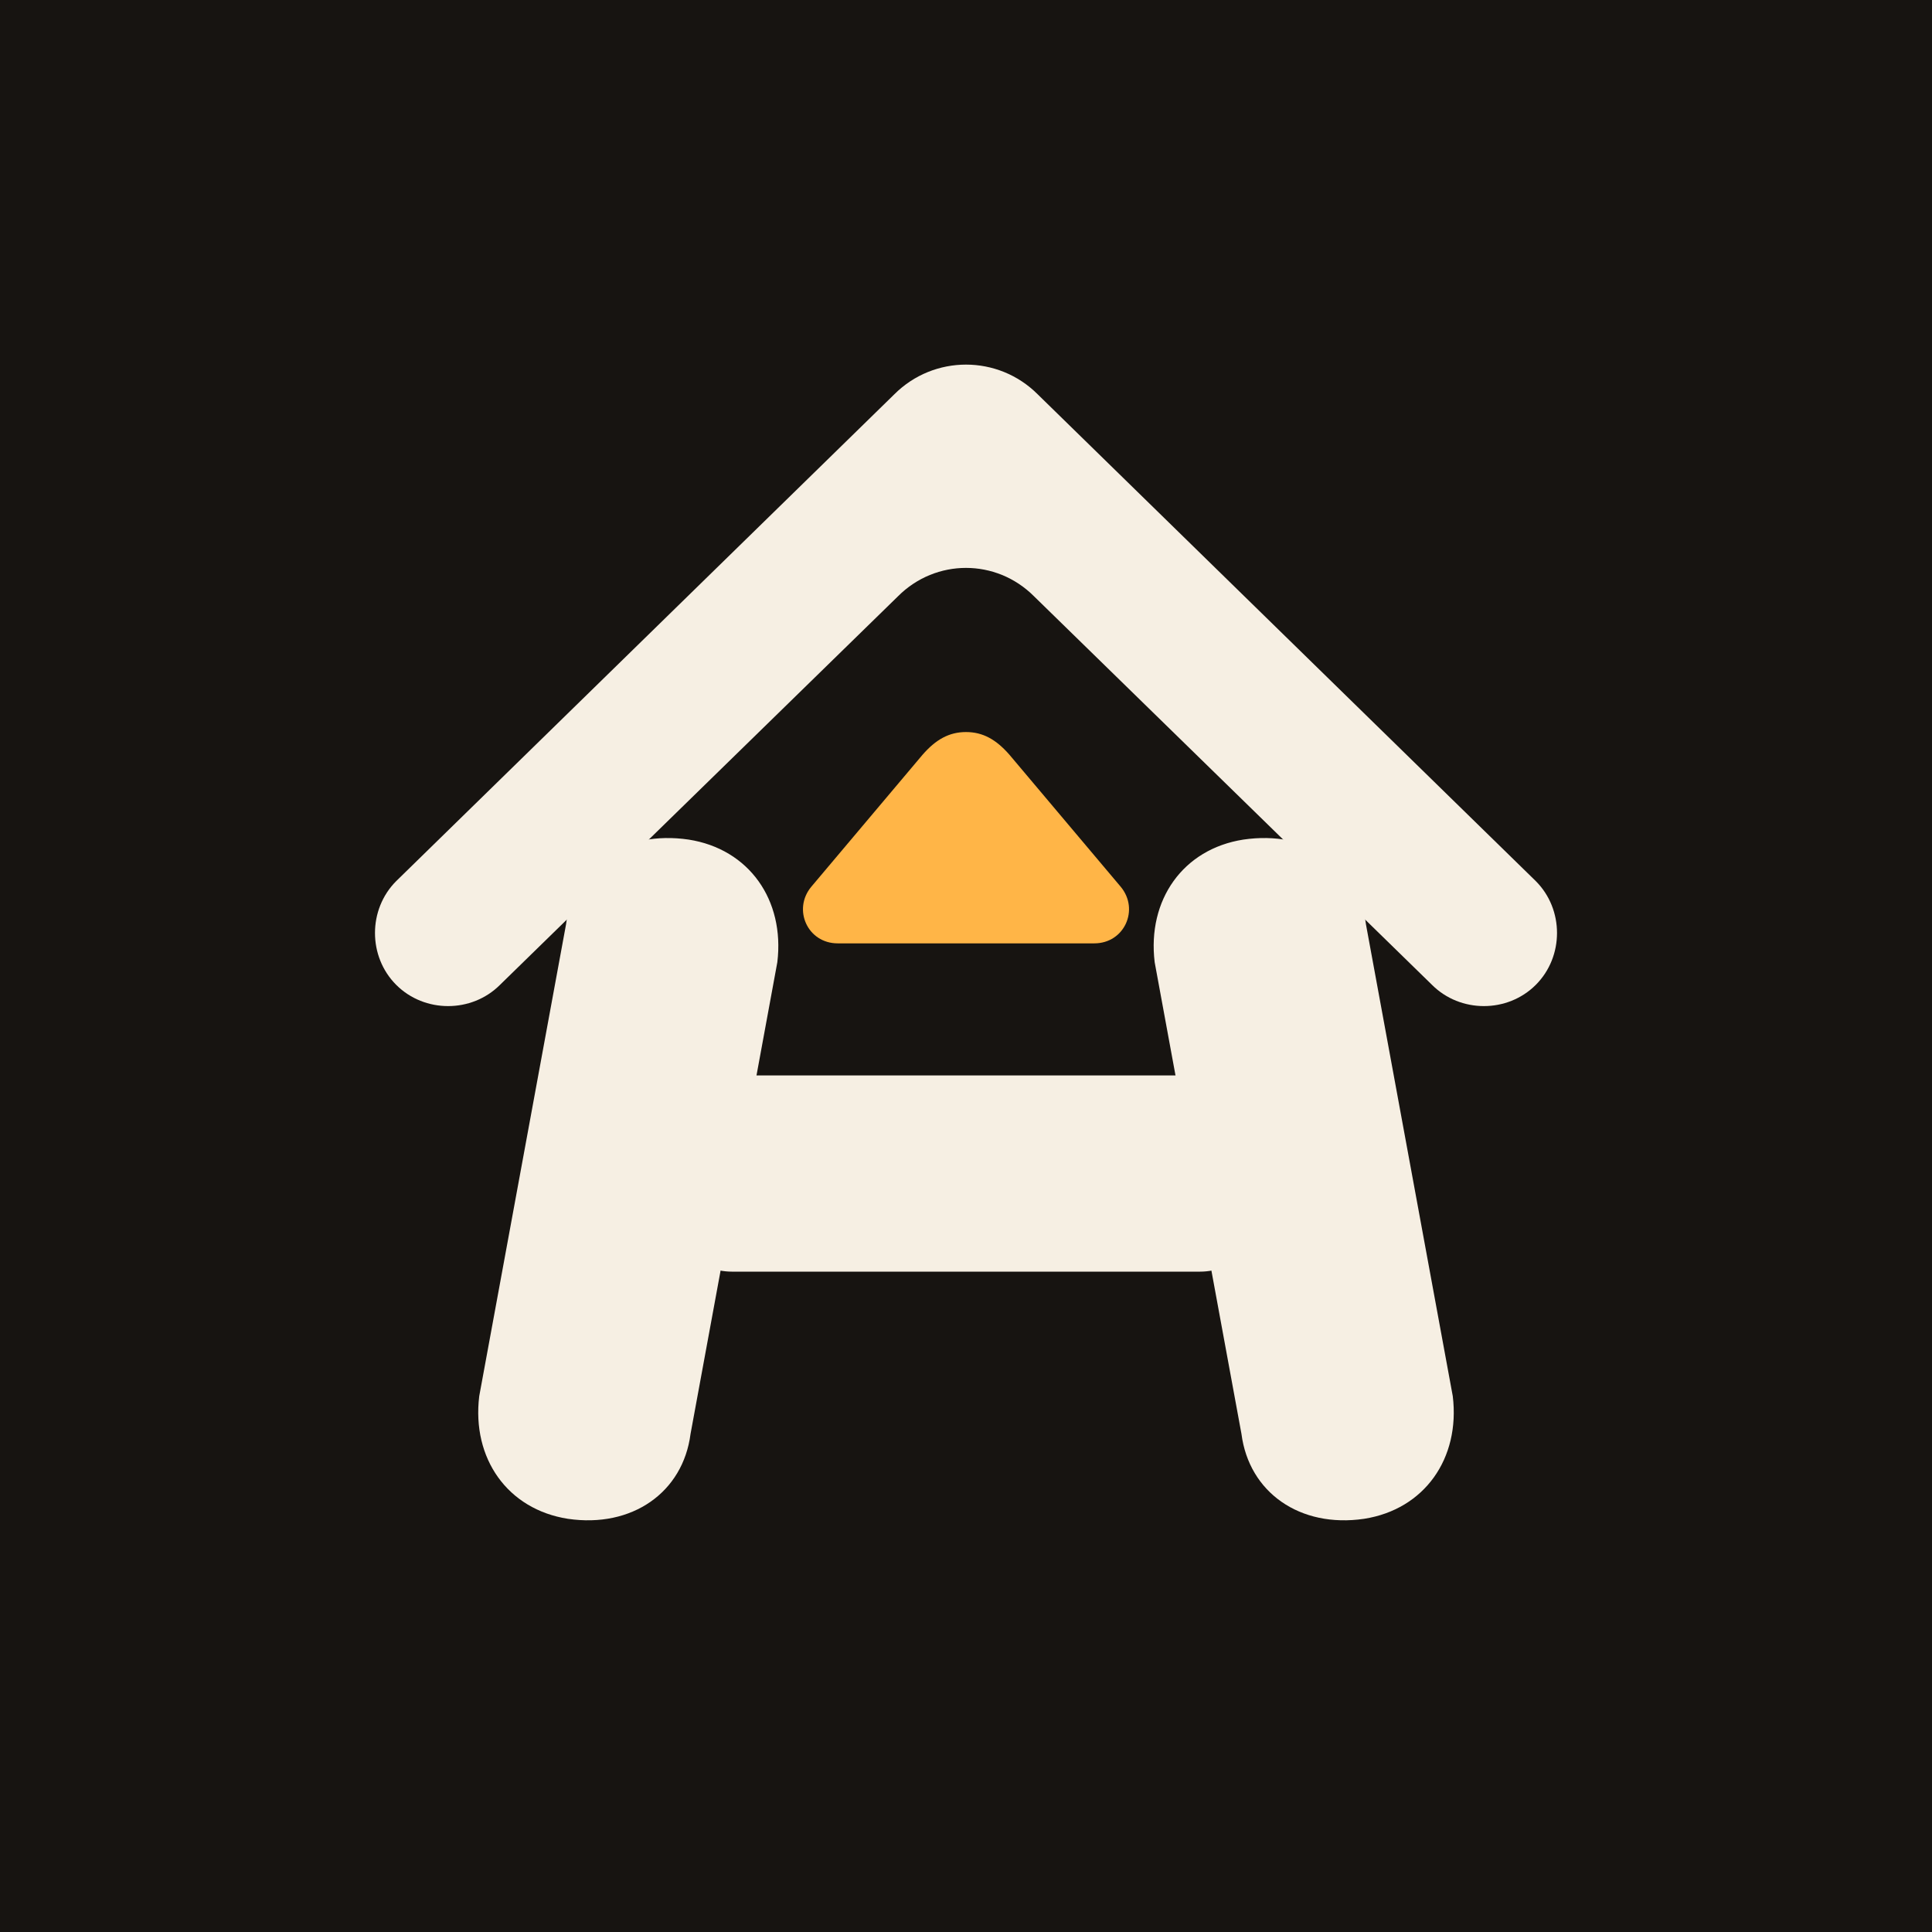
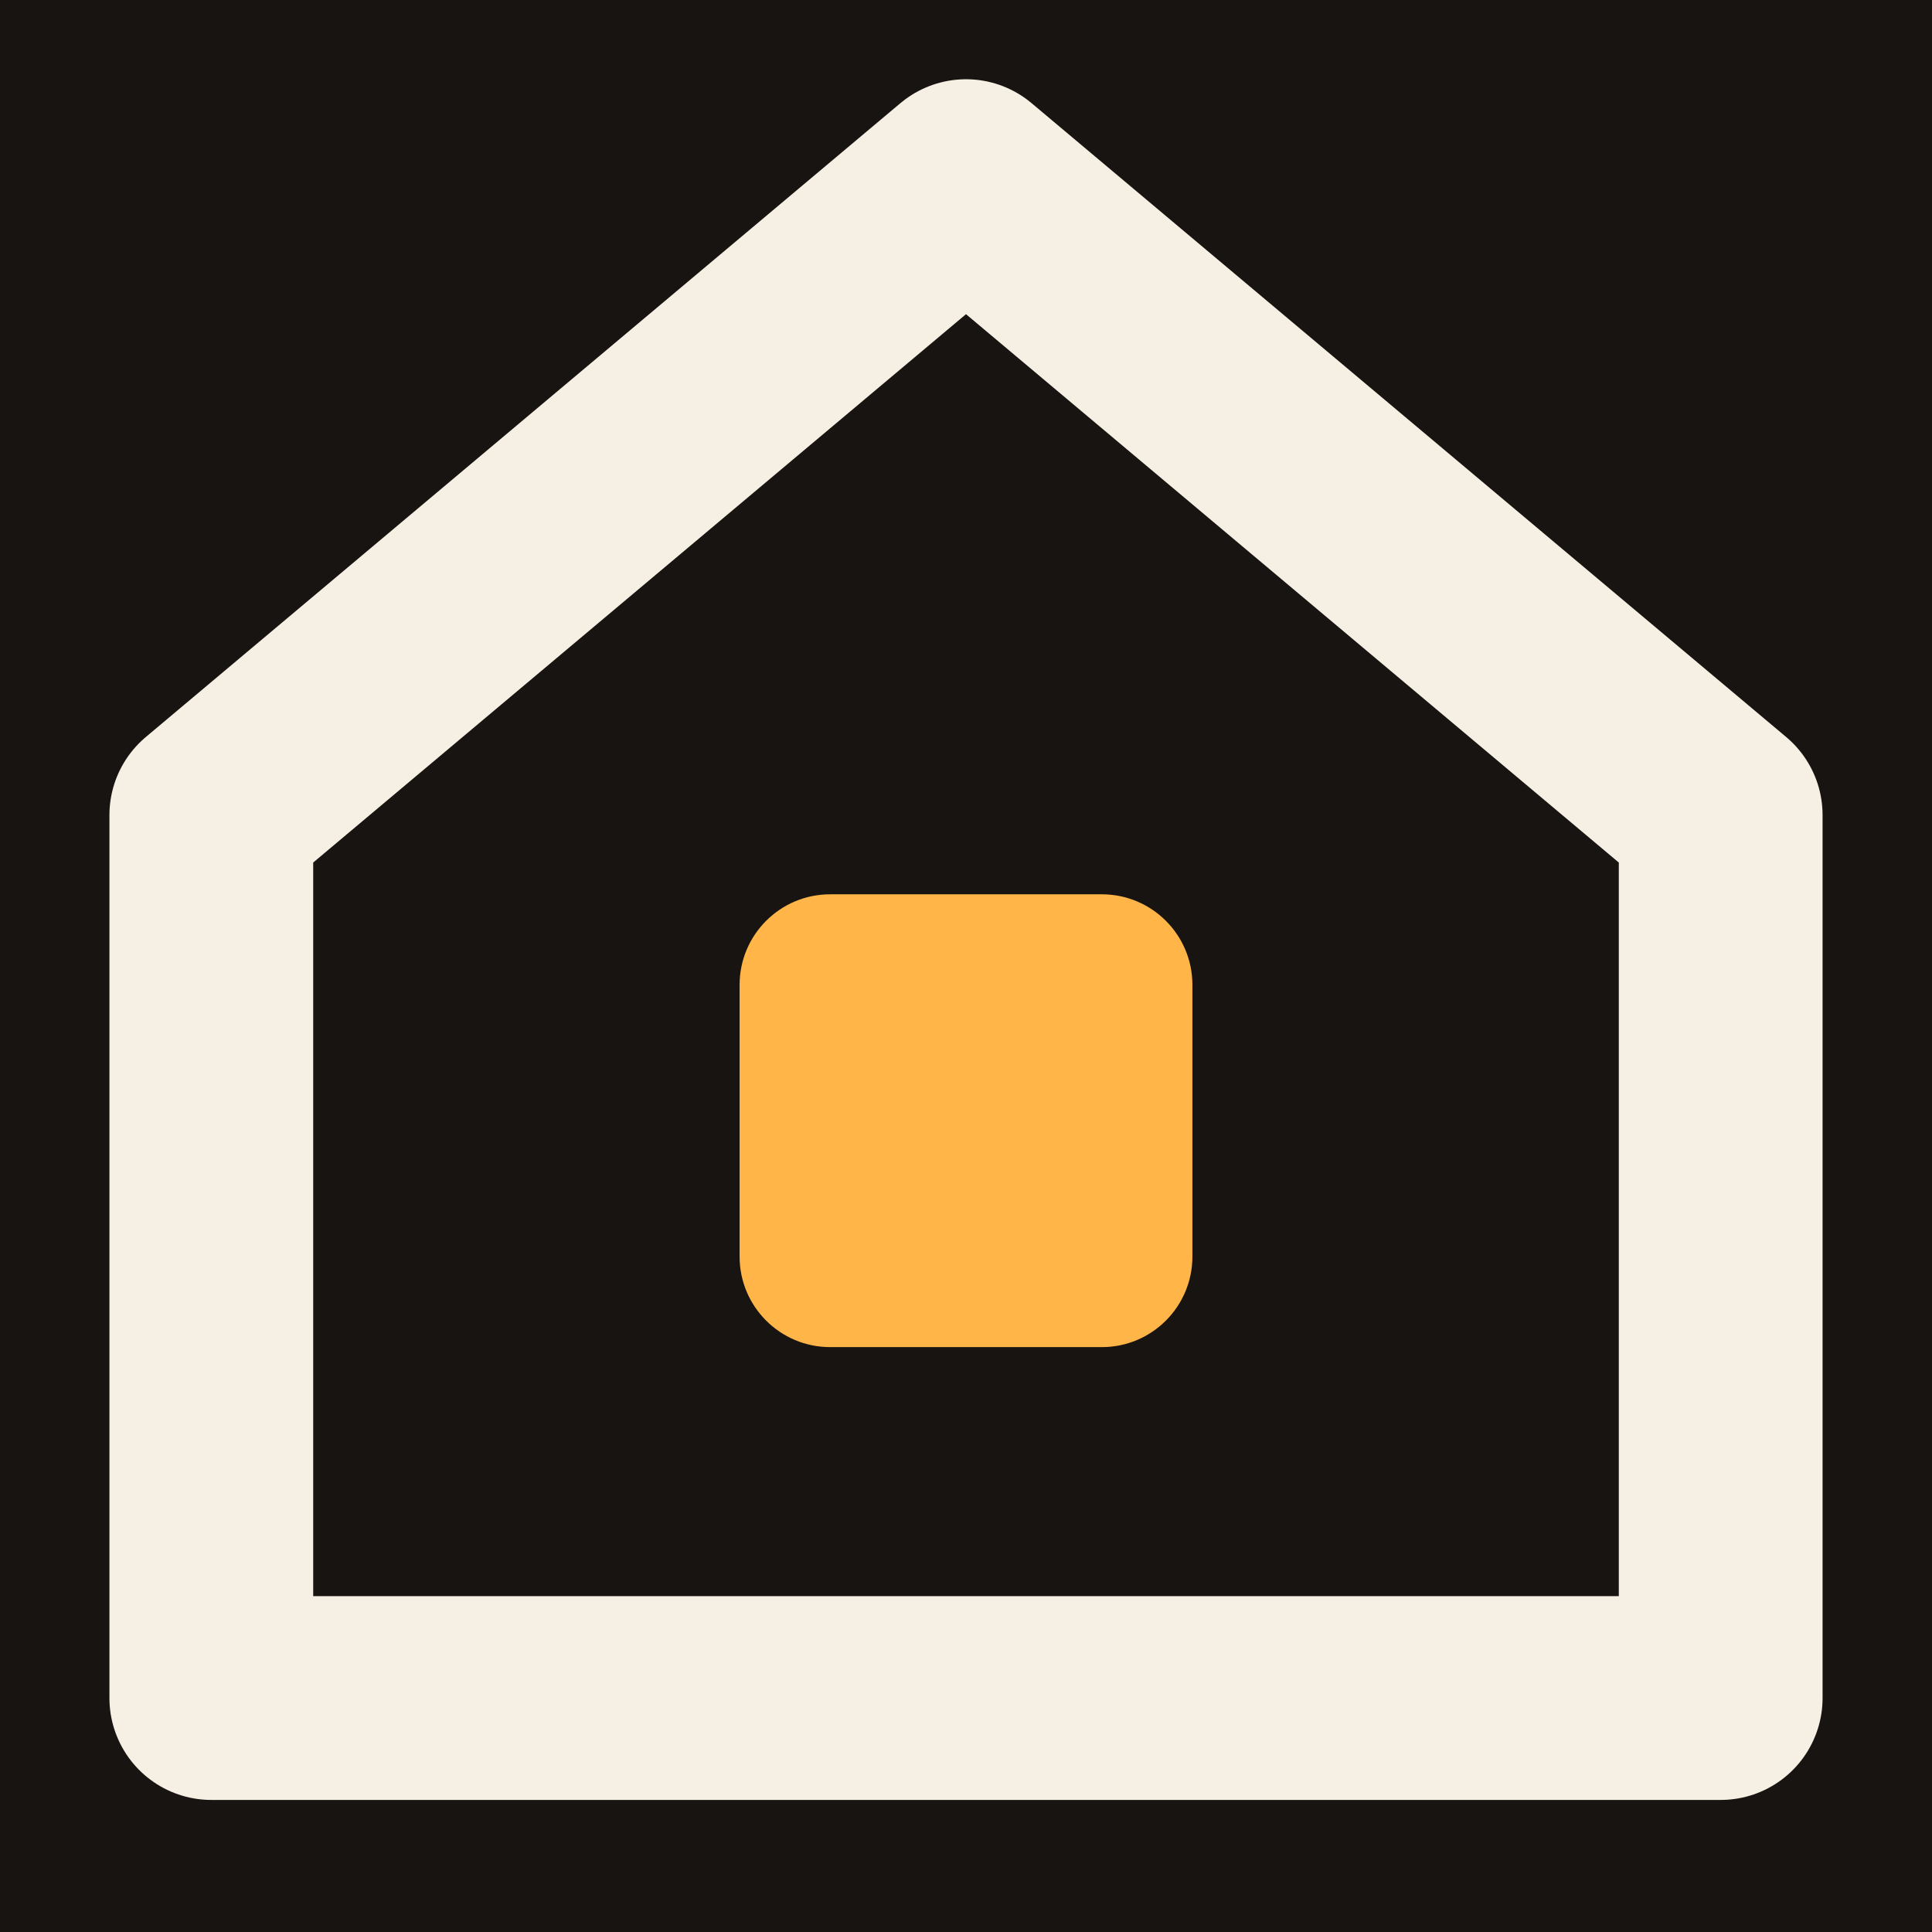
<svg xmlns="http://www.w3.org/2000/svg" viewBox="0 0 1024 1024" role="img" aria-labelledby="title description">
  <rect width="1024" height="1024" fill="#171411" />
-   <g id="structure" fill="#F6EFE3">
-     <path d="M210 467 474 209c21-21 55-21 76 0l264 258c15 15 15 40 0 55s-40 15-55 0L548 316c-20-20-52-20-72 0L265 522c-15 15-40 15-55 0s-15-40 0-55Z" />
-     <path d="M300 490c4-32 31-50 65-45 32 5 51 32 47 65l-46 250c-4 31-31 50-65 45-32-5-51-32-47-65Z" />
-     <path d="M724 490c-4-32-31-50-65-45-32 5-51 32-47 65l46 250c4 31 31 50 65 45 32-5 51-32 47-65Z" />
-     <rect x="354" y="570" width="316" height="104" rx="34" />
-   </g>
-   <path id="attic" fill="#FFB547" d="M512 388c9 0 16 4 23 12l59 70c10 12 2 30-14 30H444c-16 0-24-18-14-30l59-70c7-8 14-12 23-12Z" />
+   <path d="M512 96 L912 432 L912 900 L112 900 L112 432 Z" fill="none" stroke="#F6EFE3" stroke-width="108" stroke-linecap="round" stroke-linejoin="round" />
+   <rect x="392" y="474" width="240" height="240" rx="48" fill="#FFB547" />
</svg>
